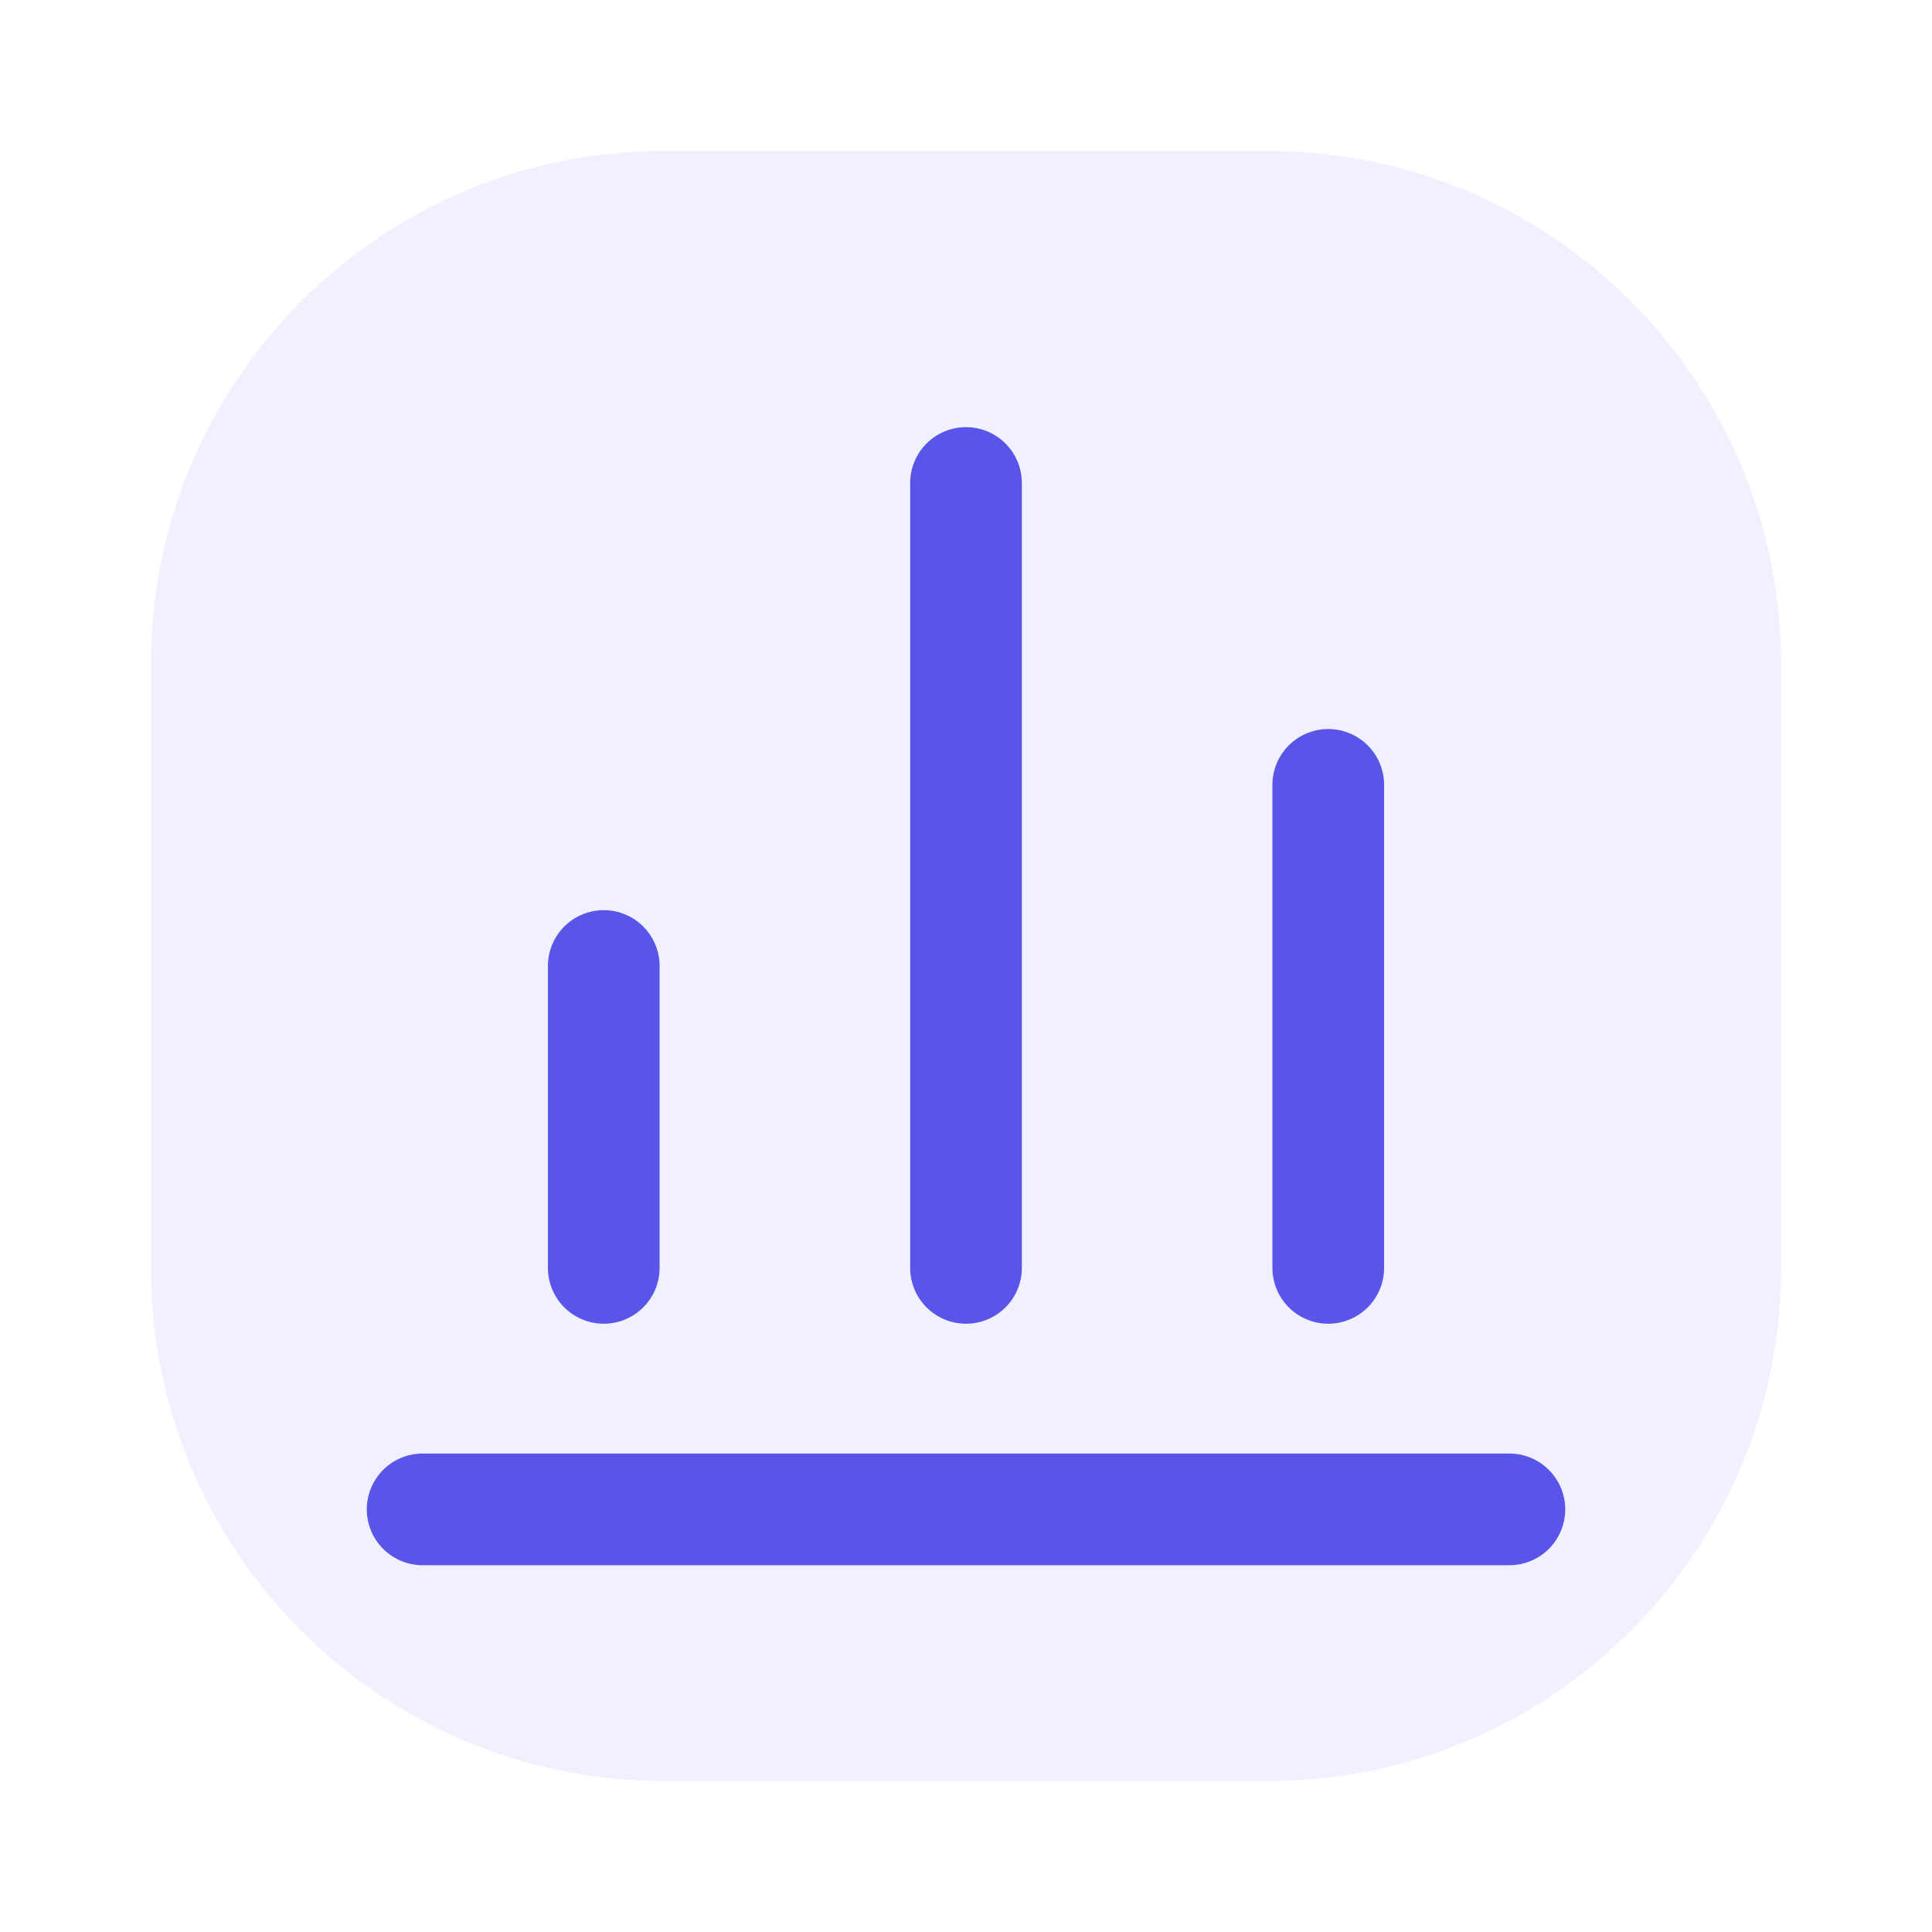
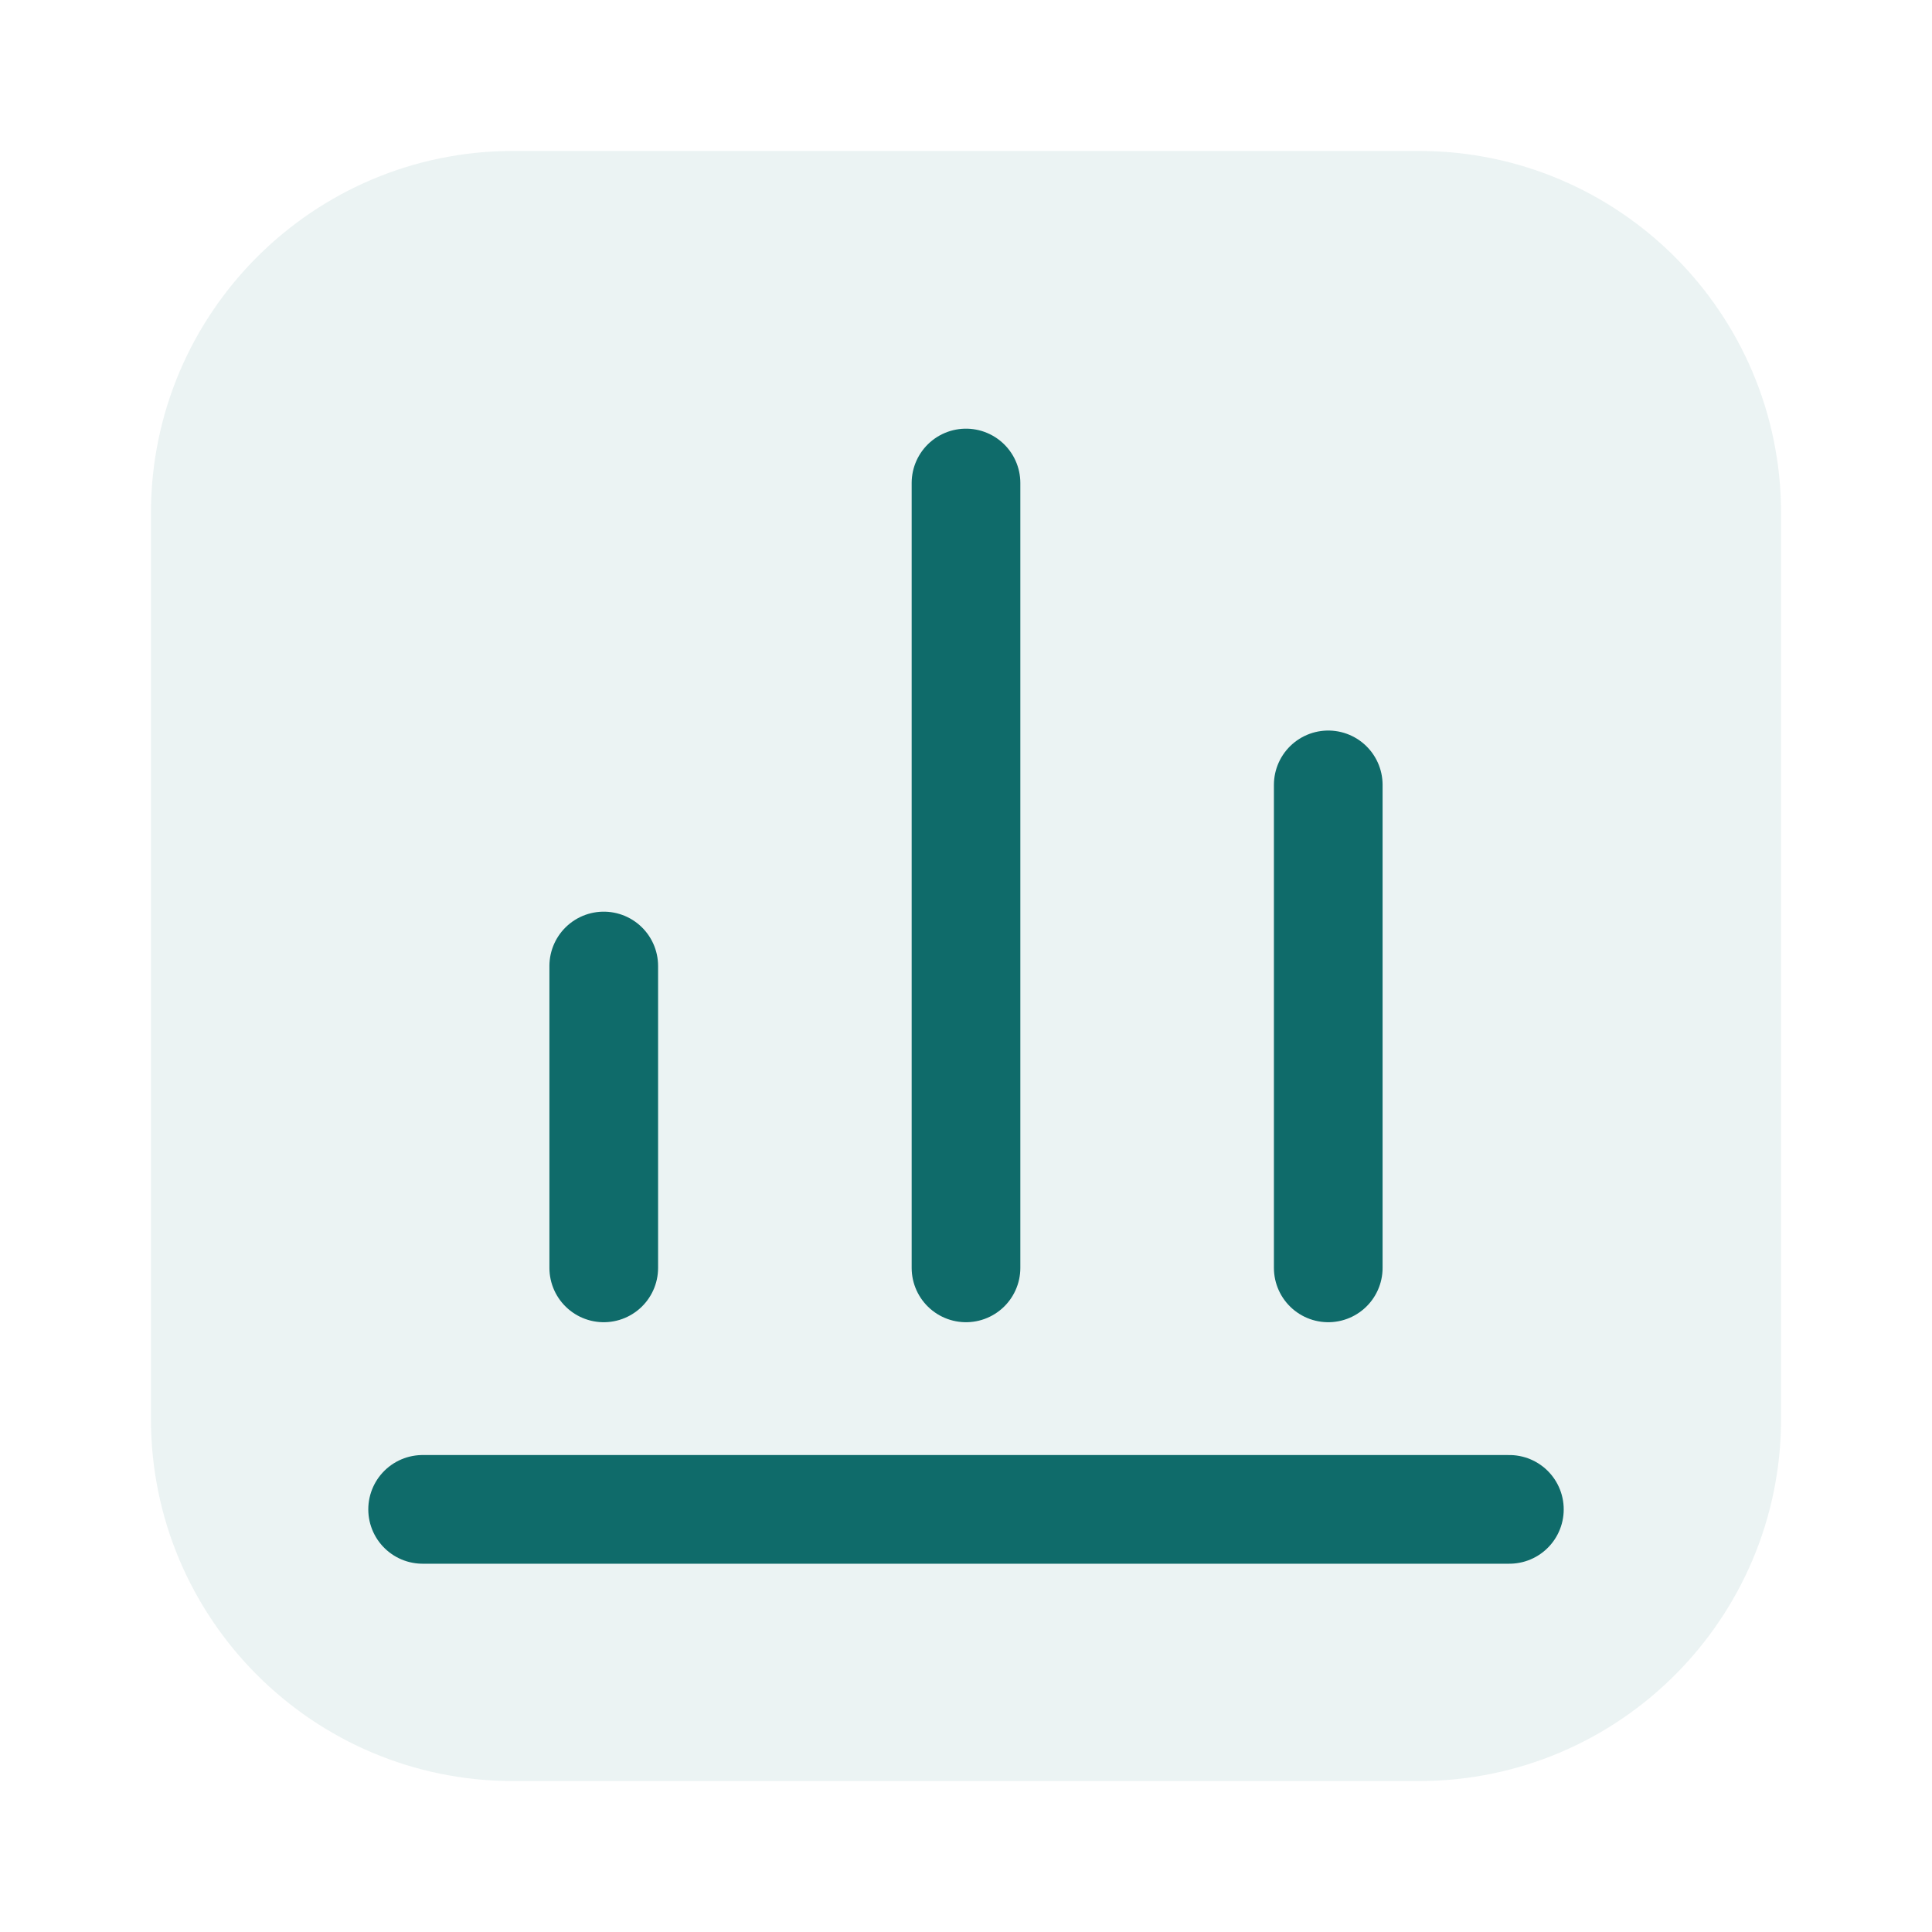
<svg xmlns="http://www.w3.org/2000/svg" viewBox="0 0 64 64" width="64" height="64">
-   <rect x="5" y="5" width="54" height="54" rx="17" fill="#5955E9" opacity=".085" />
-   <g transform="translate(8 8) scale(2)" fill="none" stroke="#5955E9" stroke-width="1.85" stroke-linecap="round" stroke-linejoin="round">
+   <rect x="5" y="5" width="54" height="54" rx="12" fill="#0F6B6A" opacity=".085" />
+   <g transform="translate(8 8) scale(2)" fill="none" stroke="#0F6B6A" stroke-width="1.8" stroke-linecap="round" stroke-linejoin="round">
    <path d="M3 21h18M6 17v-5m6 5V4m6 13V9" stroke-linecap="round" />
  </g>
</svg>
